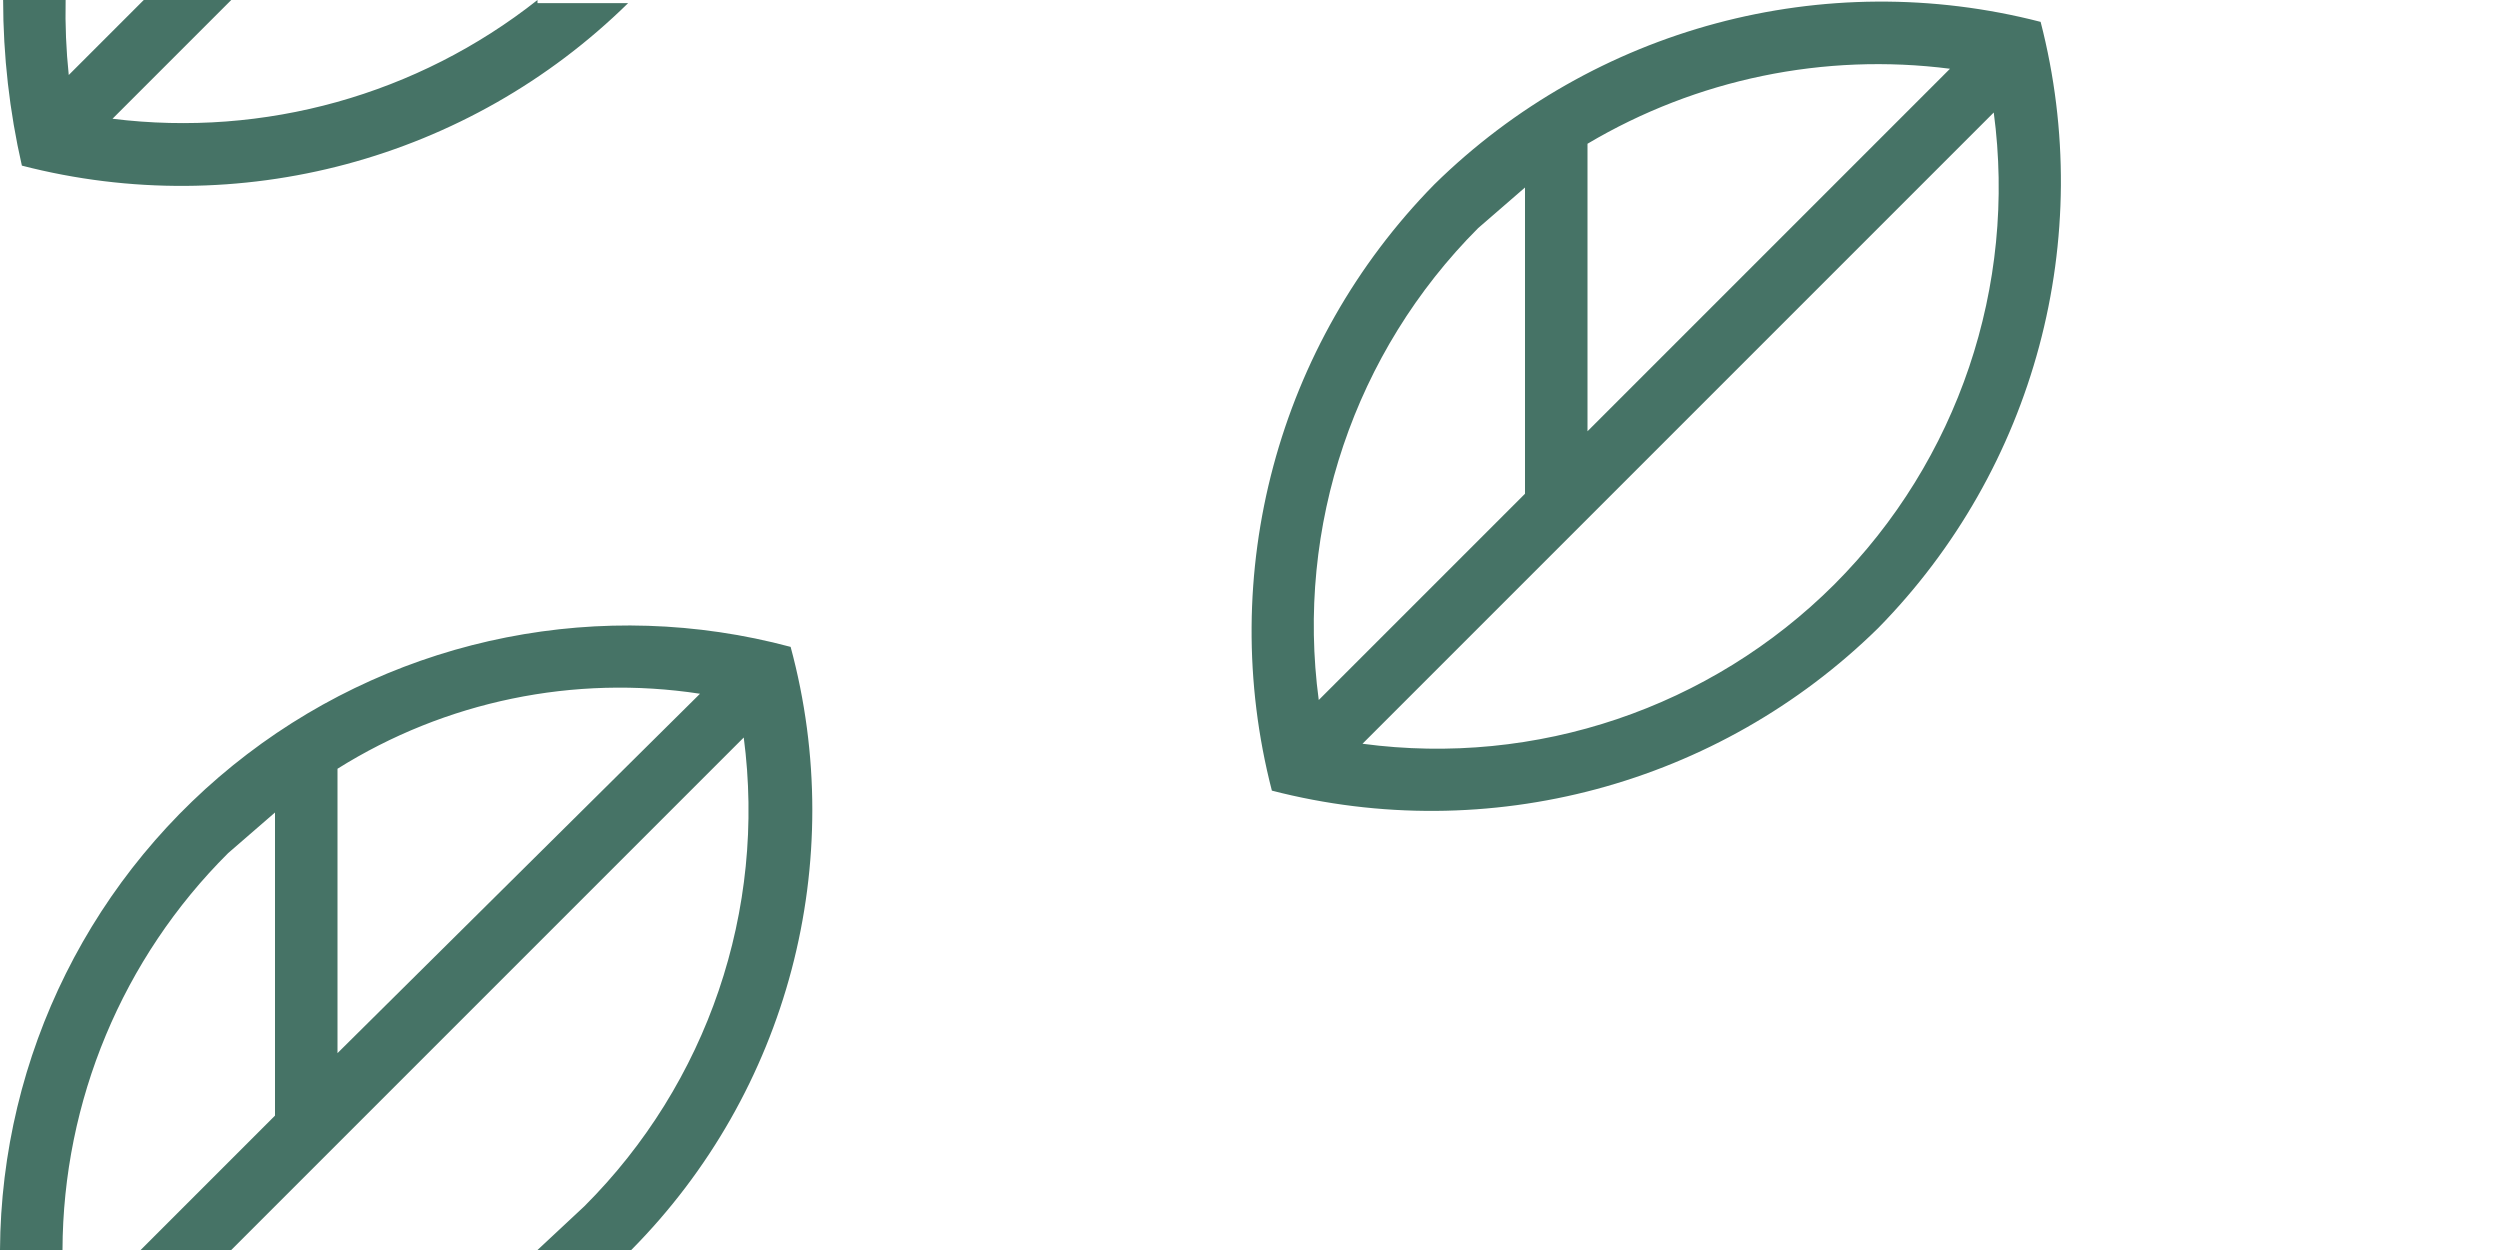
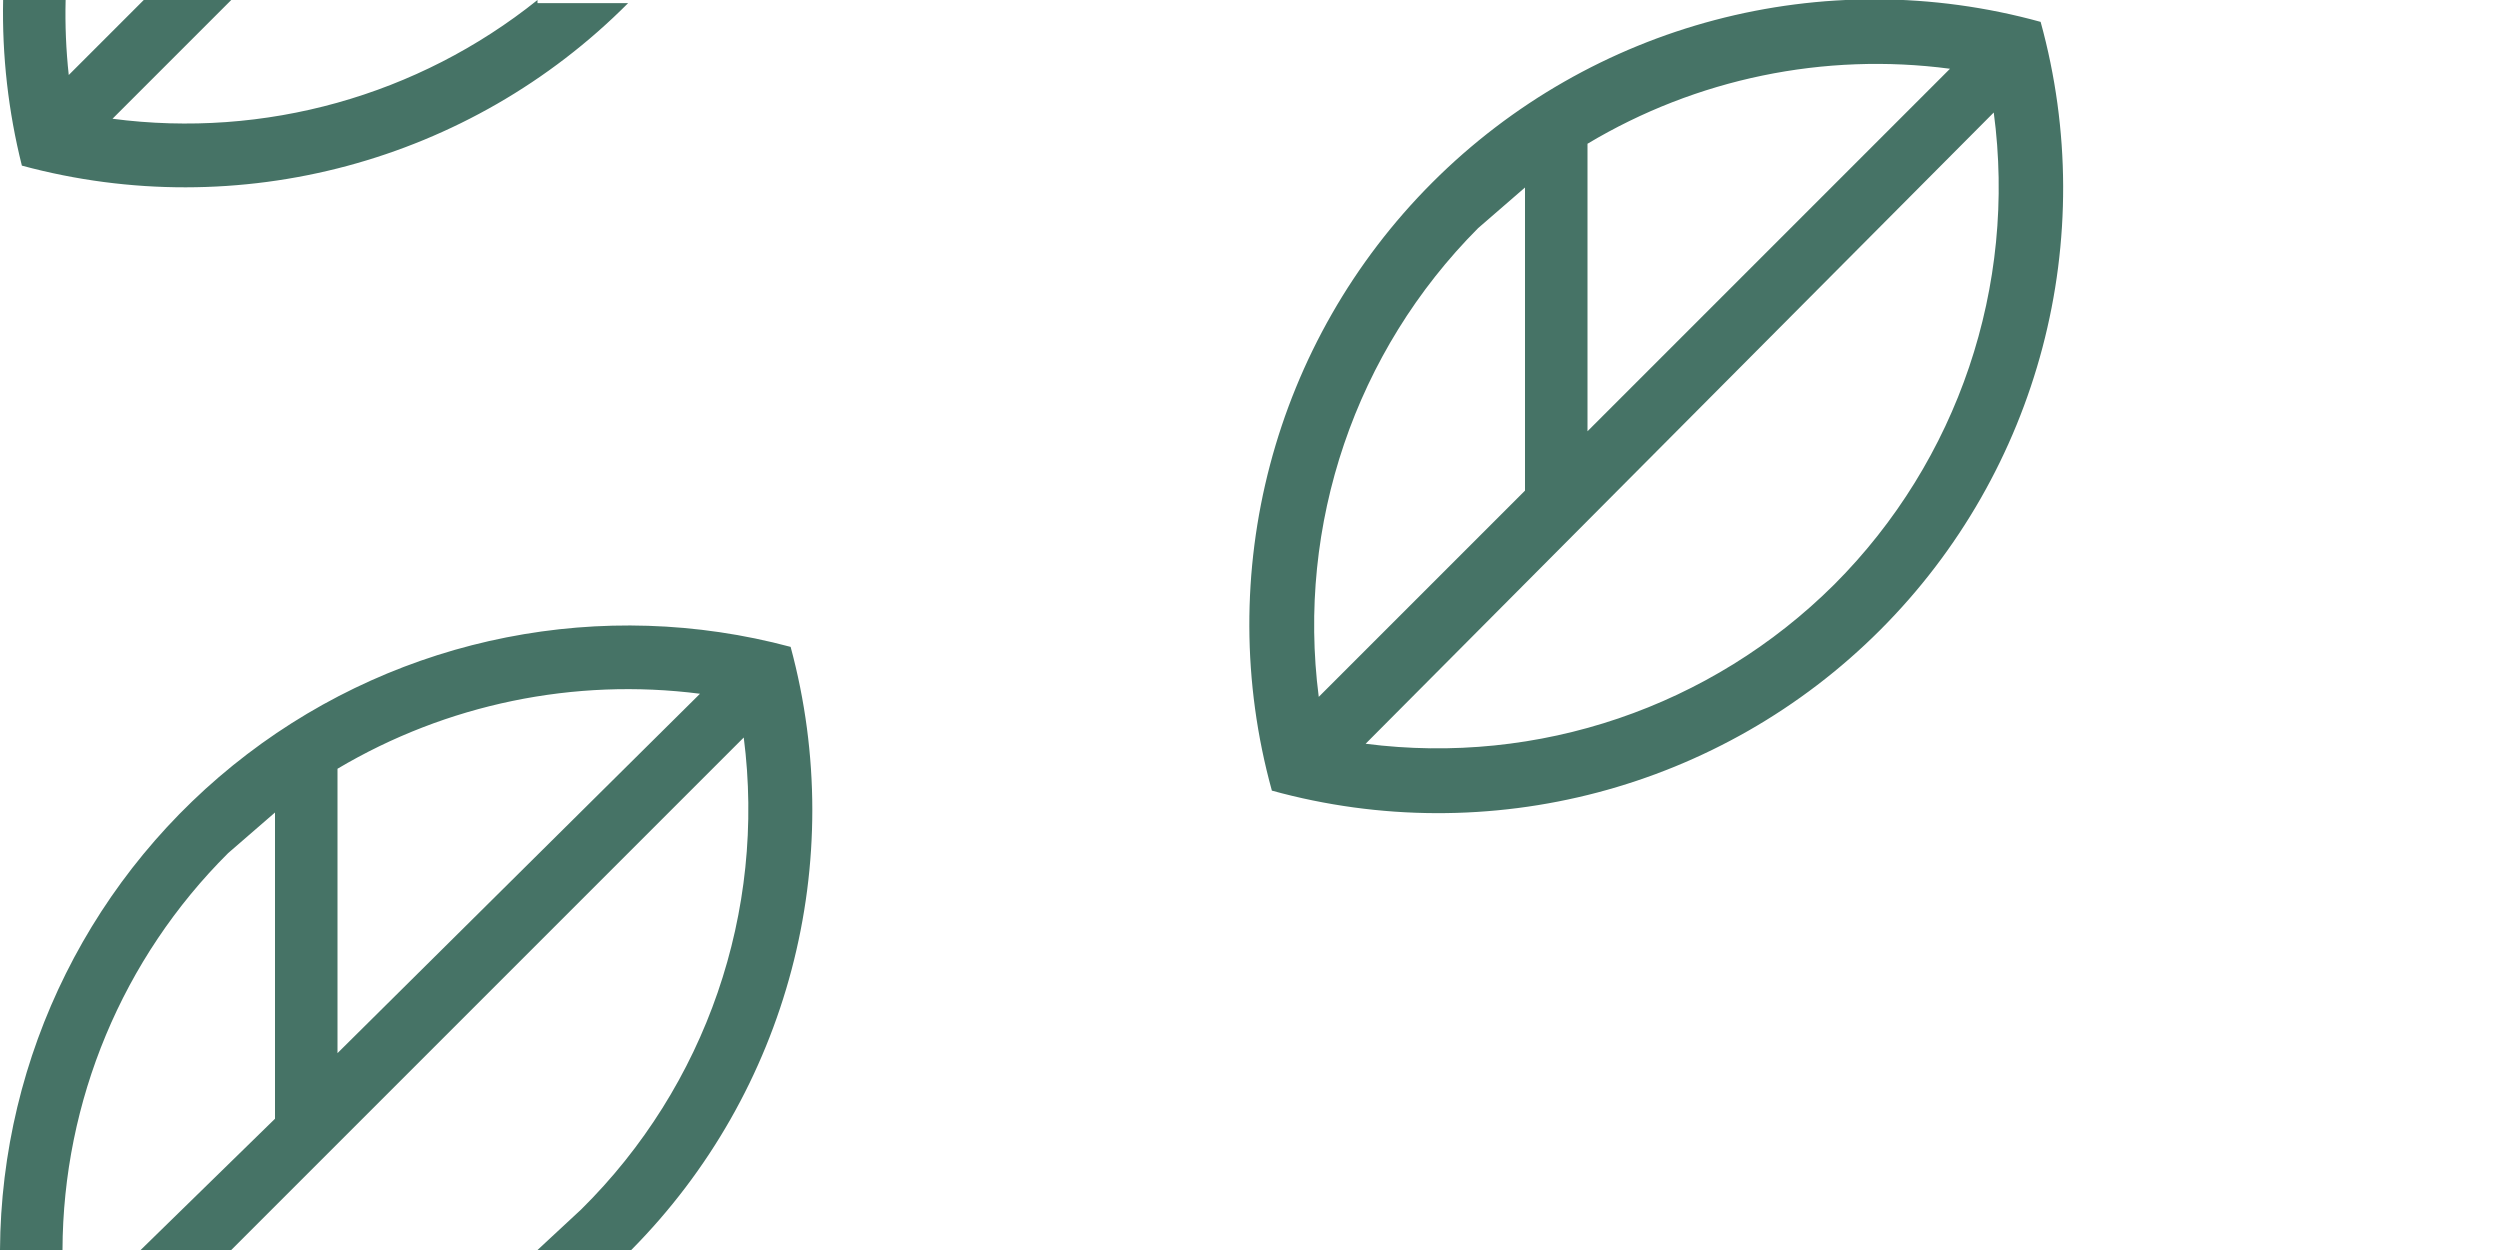
<svg xmlns="http://www.w3.org/2000/svg" width="80" height="40" viewBox="0 0 80 40">
-   <path fill="#467366" d="M25.3 20.7A20.1 20.1 0 0 0 0 40h2a18 18 0 0 1 5.3-12.7L8.8 26v9.7L4.5 40h2.9l16.4-16.4a17.9 17.9 0 0 1-5.1 15L17.2 40h3a20 20 0 0 0 5.1-19.3zm-14.5 13v-9.1a17 17 0 0 1 11.6-2.4zM65.3.7a20.4 20.4 0 0 0-19.4 5.2 20.4 20.4 0 0 0-5.2 19.4 20.4 20.4 0 0 0 19.4-5.2A20.4 20.4 0 0 0 65.3.7zM50.8 4.6a18.2 18.2 0 0 1 11.6-2.4L50.8 13.8zm-3.5 2.7L48.8 6v9.8l-6.6 6.6a18 18 0 0 1 5.1-15.1zm11.4 11.4a18 18 0 0 1-15.1 5.1L63.8 3.6a18 18 0 0 1-5.1 15.1zM17.2 0A18.3 18.3 0 0 1 3.6 3.8L7.4 0H4.6L2.2 2.4A19.3 19.3 0 0 1 2.1 0h-2a23.9 23.9 0 0 0 .6 5.3A20.4 20.4 0 0 0 20.1.1h-2.9z" />
+   <path fill="#467366" d="M25.3 20.7A20.1 20.1 0 0 0 0 40h2a18 18 0 0 1 5.3-12.7L8.8 26v9.8L4.5 40h2.9l16.4-16.4a18 18 0 0 1-5.2 15.1L17.2 40h3a20 20 0 0 0 5.1-19.3zm-14.5 13v-9.1a18.2 18.2 0 0 1 11.6-2.4zM65.3.7a20 20 0 0 0-24.6 24.6A20 20 0 0 0 65.3.7zM50.8 4.6a18 18 0 0 1 11.6-2.4L50.8 13.8zm-3.5 2.7L48.8 6v9.7l-6.6 6.6a18 18 0 0 1 5.1-15zm11.4 11.4a18 18 0 0 1-15 5.1L63.8 3.6a18 18 0 0 1-5.1 15.1zM17.2 0A18 18 0 0 1 3.6 3.8L7.4 0H4.6L2.2 2.4A18.1 18.1 0 0 1 2.1 0h-2a20.1 20.1 0 0 0 .6 5.3A20 20 0 0 0 20.1.1h-2.9z" />
</svg>
